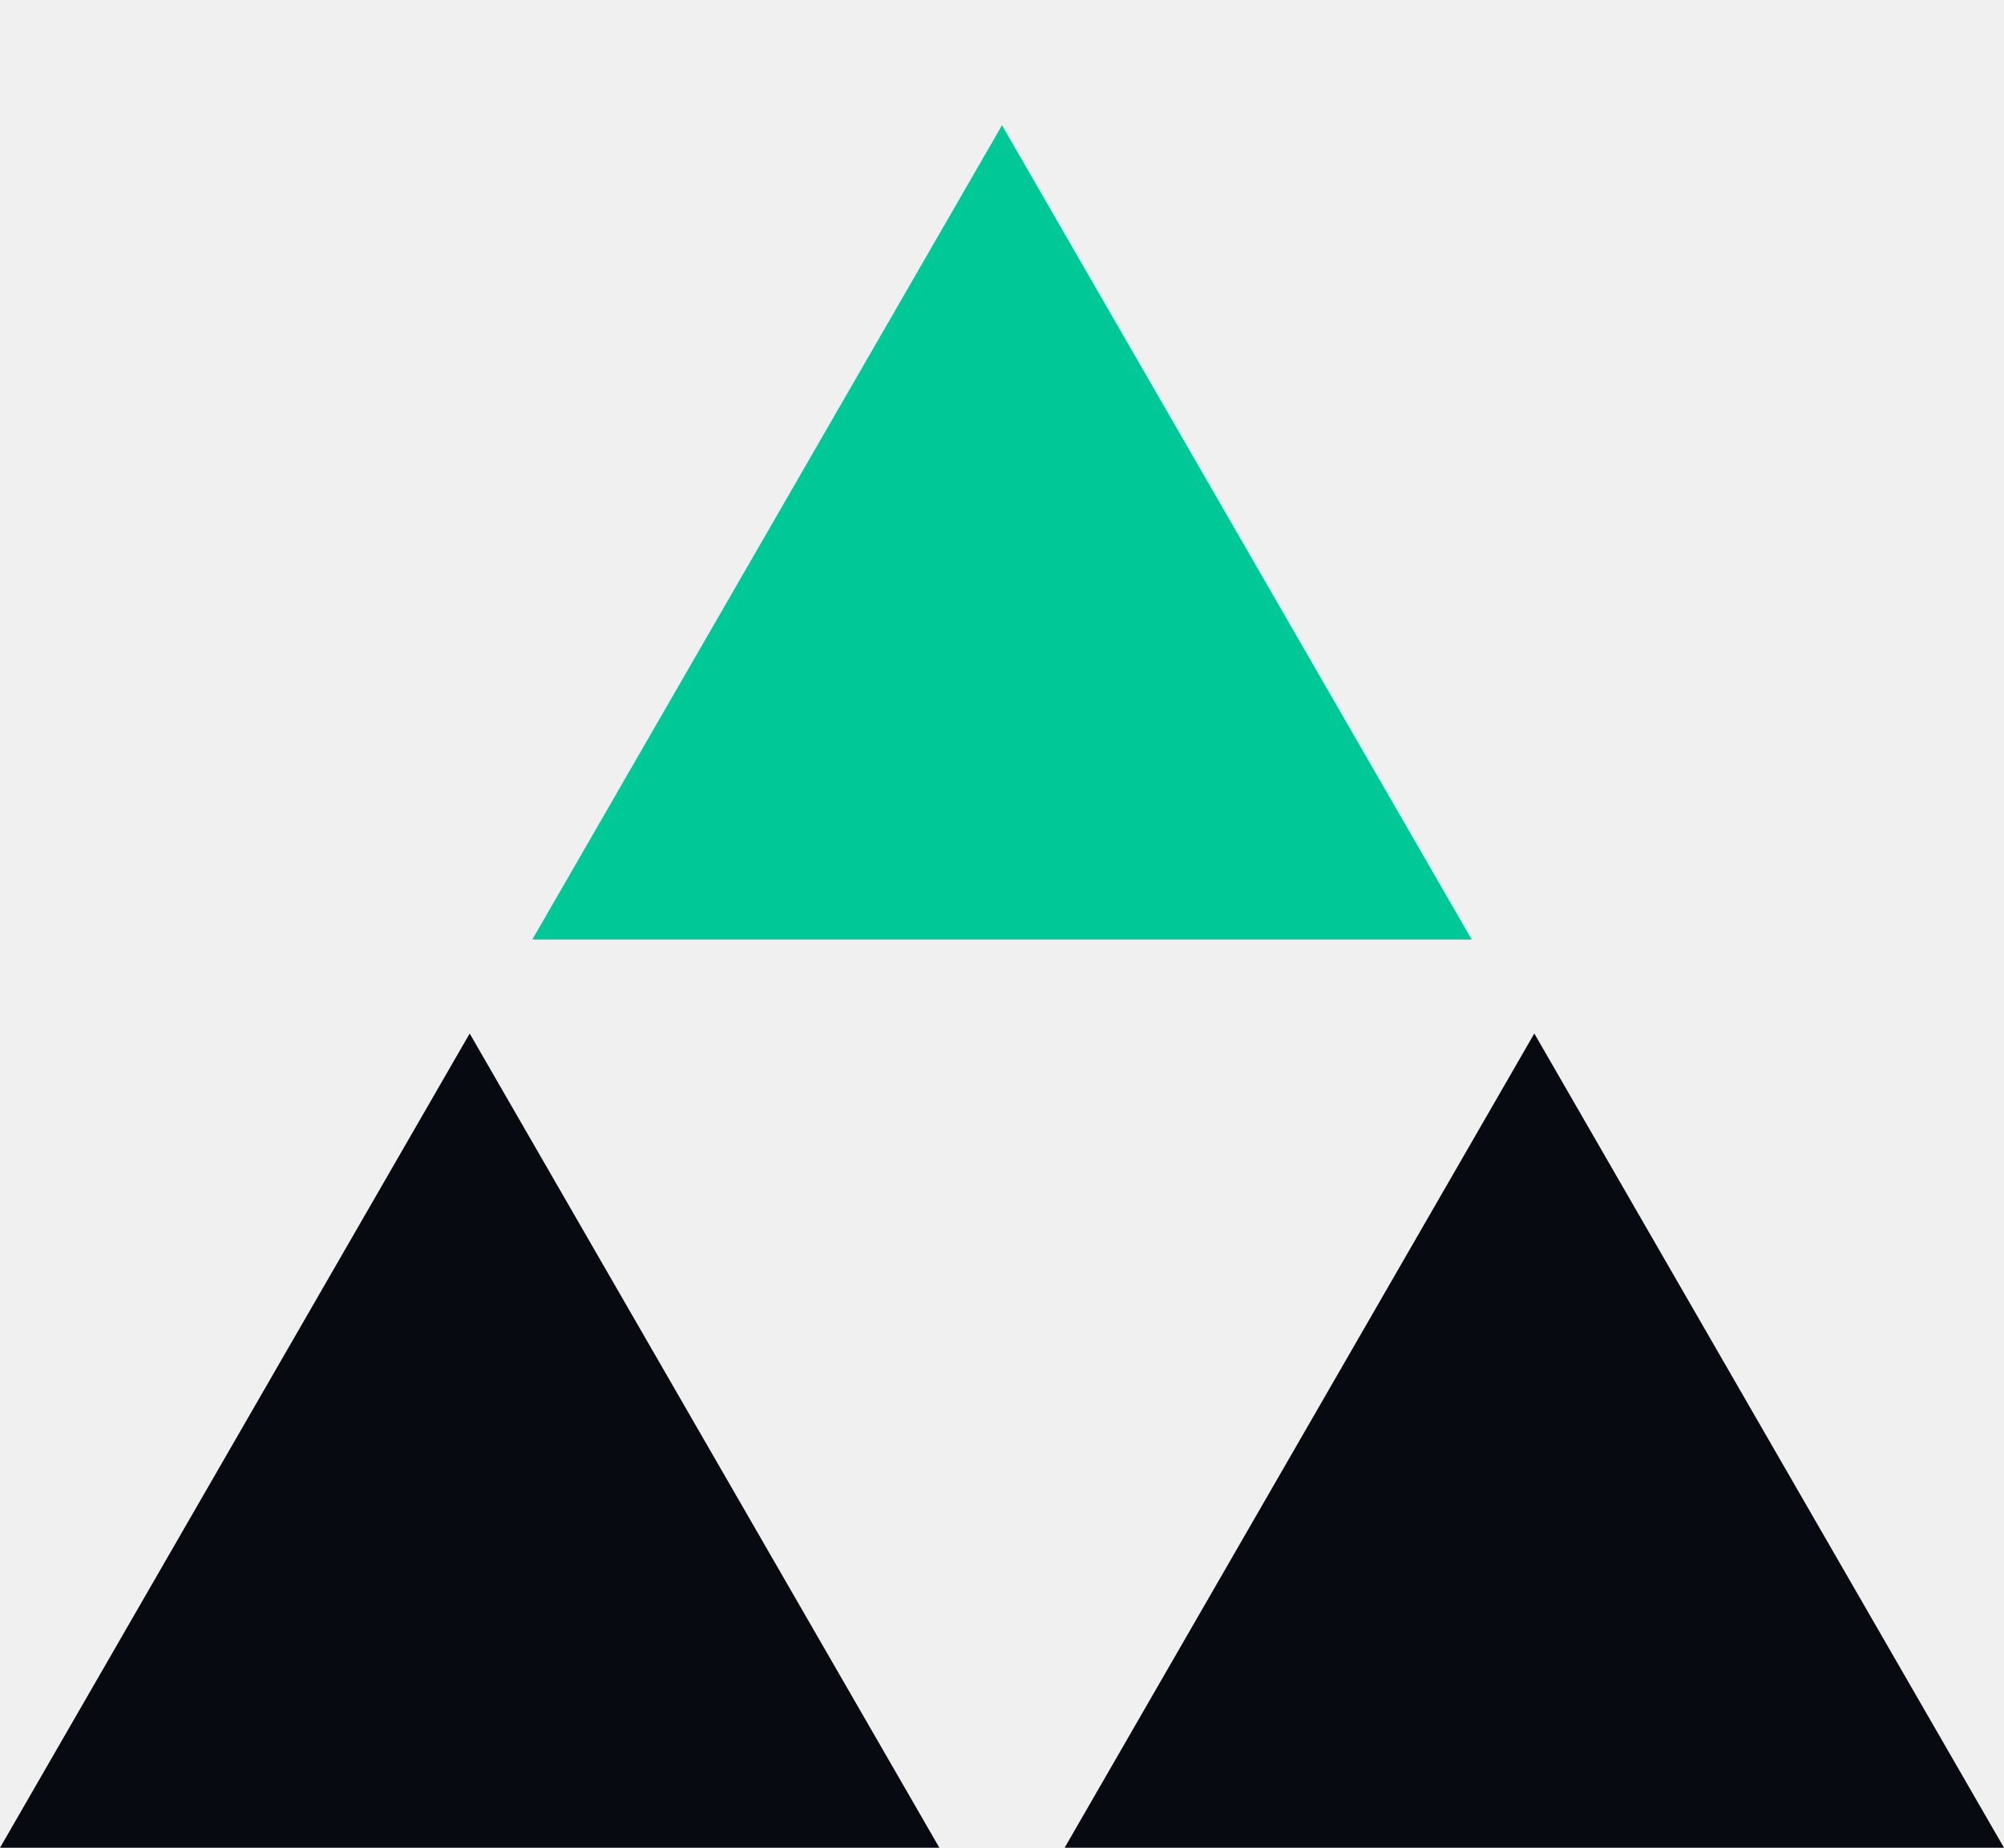
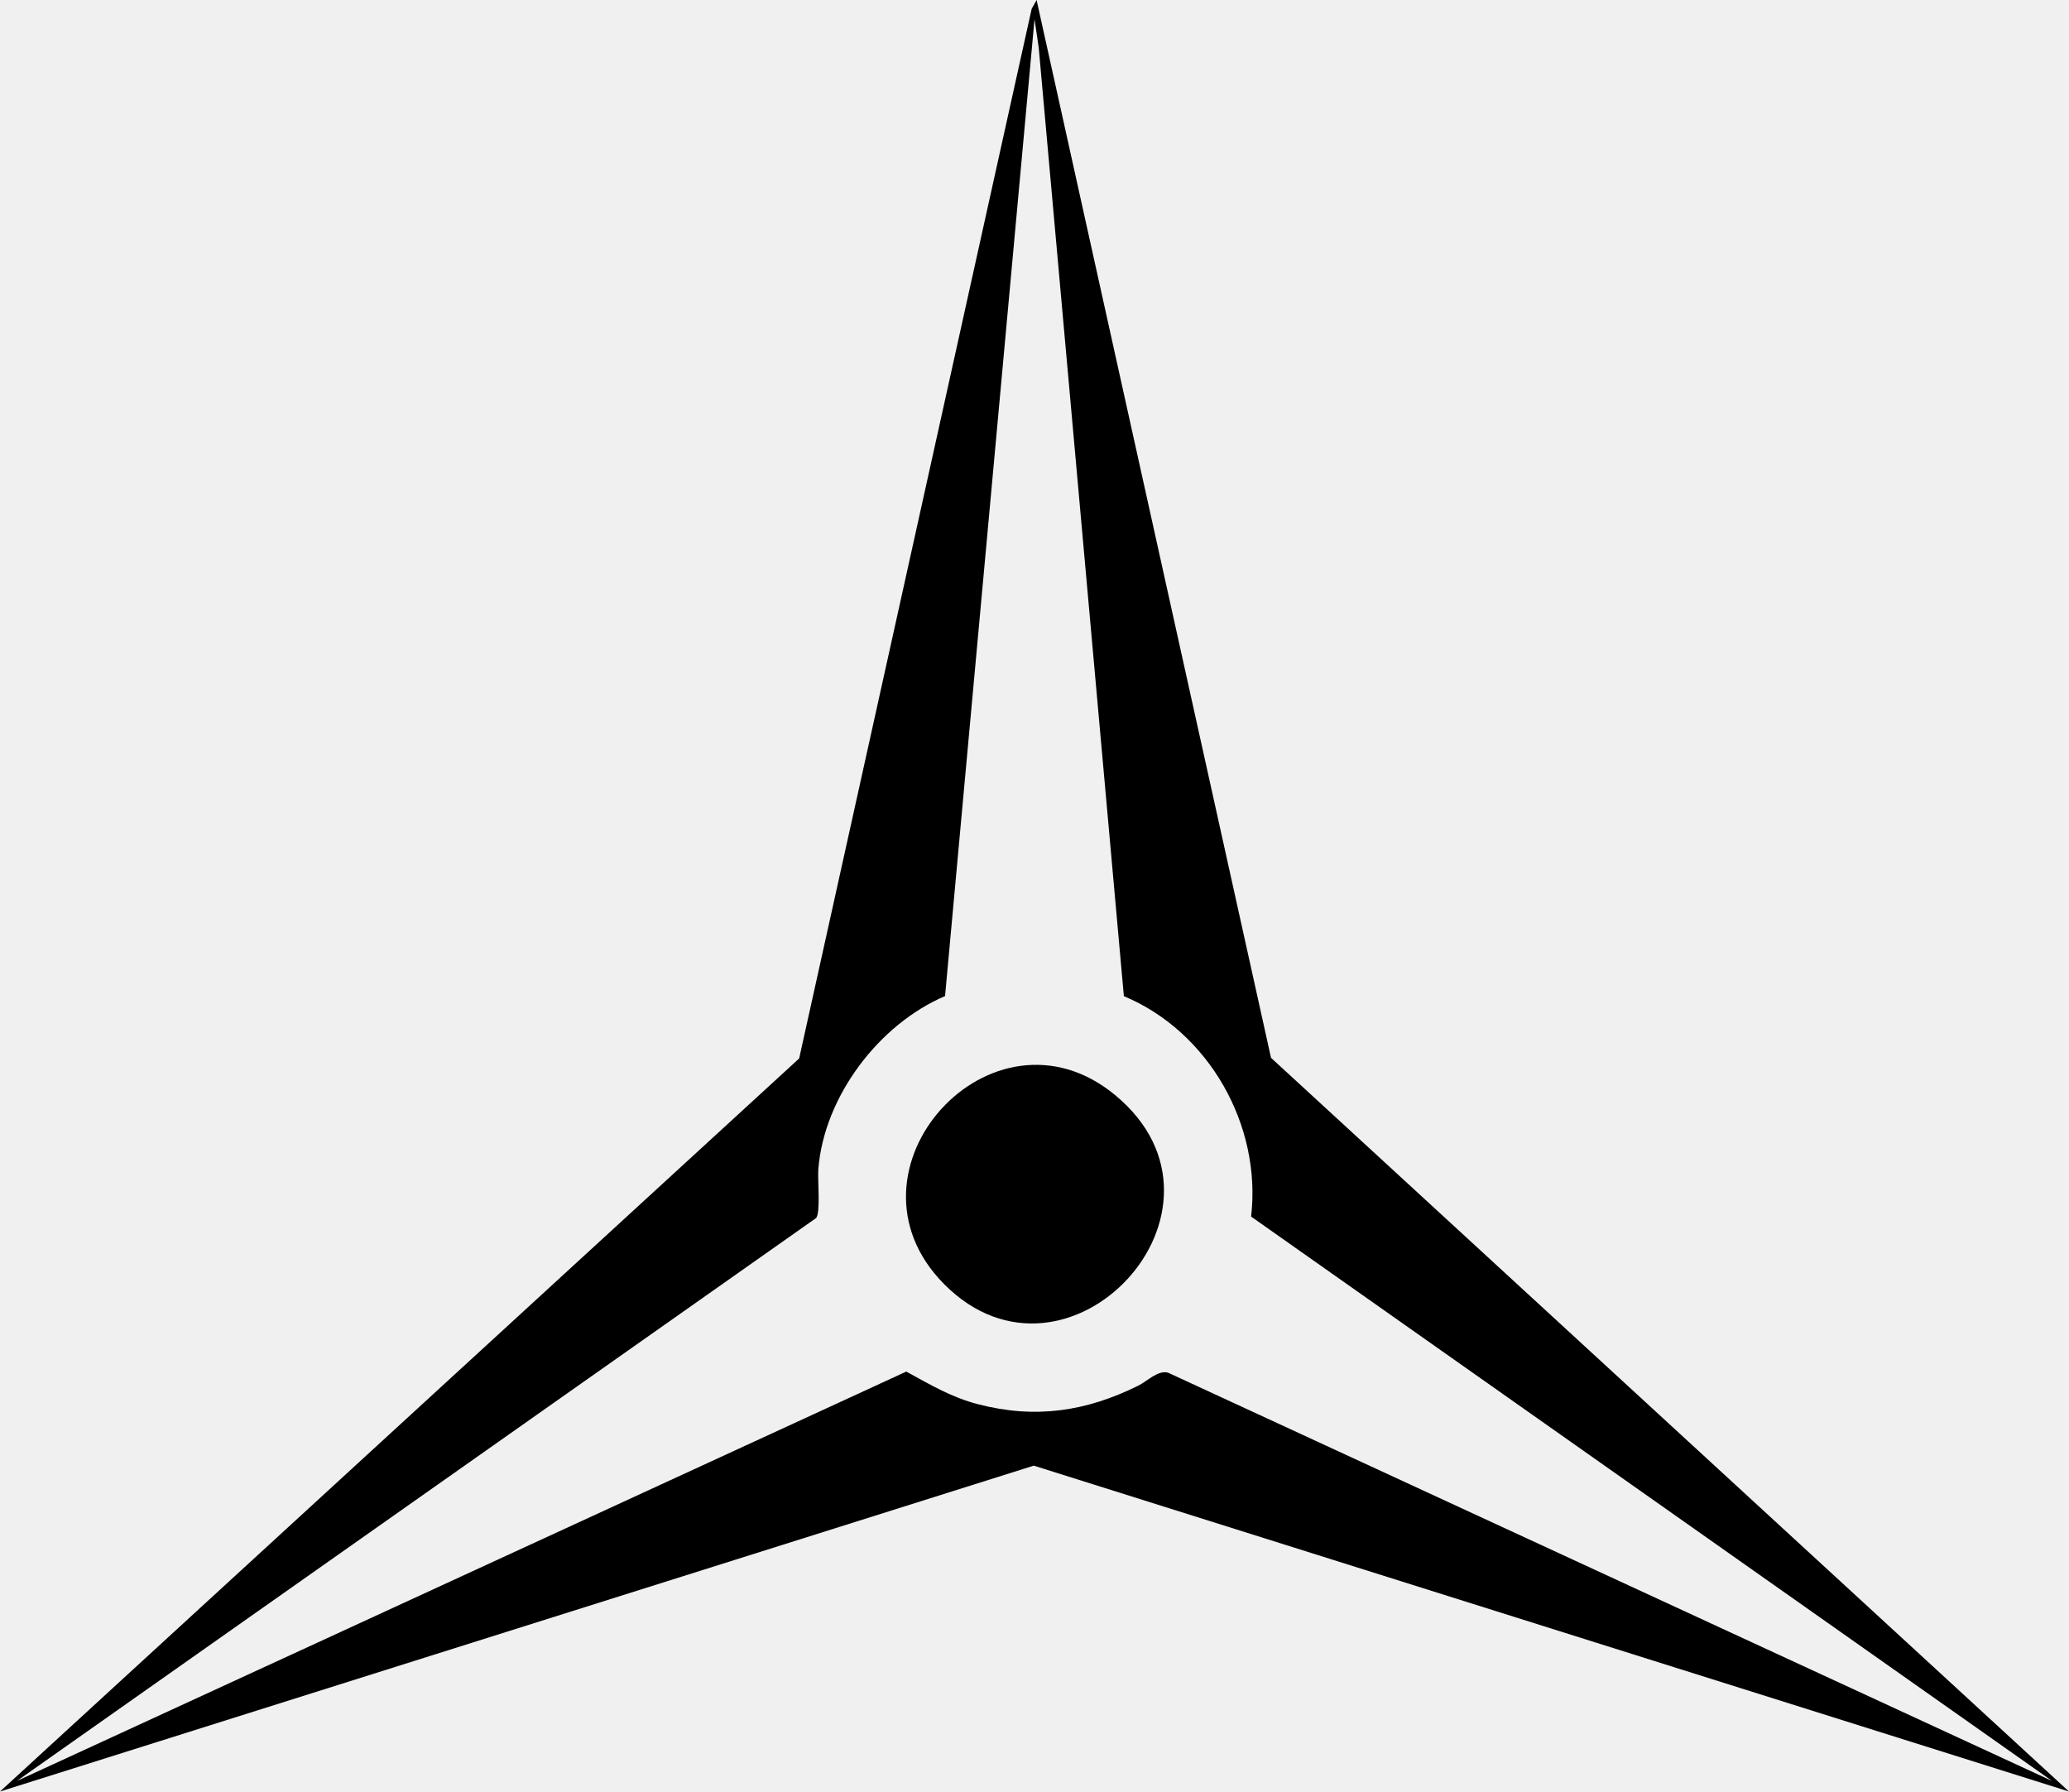
- <svg xmlns="http://www.w3.org/2000/svg" viewBox="0 0 32 29.5" aria-label="NICE mark">
-   <style>.c-bottom{fill:#080A12}@media (prefers-color-scheme:dark){.c-bottom{fill:#fff}}</style>
-   <g transform="translate(0, 2)">
-     <polygon points="16,0 23.5,13 8.5,13" fill="#00C897" />
-     <polygon points="7.5,14.5 15,27.5 0,27.5" class="c-bottom" />
-     <polygon points="24.5,14.5 32,27.5 17,27.5" class="c-bottom" />
-   </g>
+ <svg xmlns="http://www.w3.org/2000/svg" viewBox="0 0 3904 3379.96">
+   <path d="M3904,3379.96l-1953.37-614.82L0,3379.96l1507.93-1383.04L1946.66,16.66l9.29-16.66,442.33,1995.71,1505.7,1384.25ZM2120.63,1879.39L1959.98,90.02l-7.93-53.99-168.82,1843.2c-125.13,53.5-228.34,189.67-239.17,326.83-1.51,19.1,4.52,81.65-4.09,91.91L32.02,3359.96l1678.05-772.27c44.36,24.24,85.06,48.51,134.8,61.44,108.54,28.22,204.01,14.13,303.22-35.04,17.15-8.5,36.89-29.62,55.95-24.35l1667.93,770.23-1511.26-1064.72c20.11-172.37-79.84-348.94-240.08-415.86Z" />
+   <path d="M1781.4,2422.6c-212.47-214.36,91.23-547.83,322.65-356.65,260.72,215.38-90.31,591.06-322.65,356.65Z" />
</svg>
